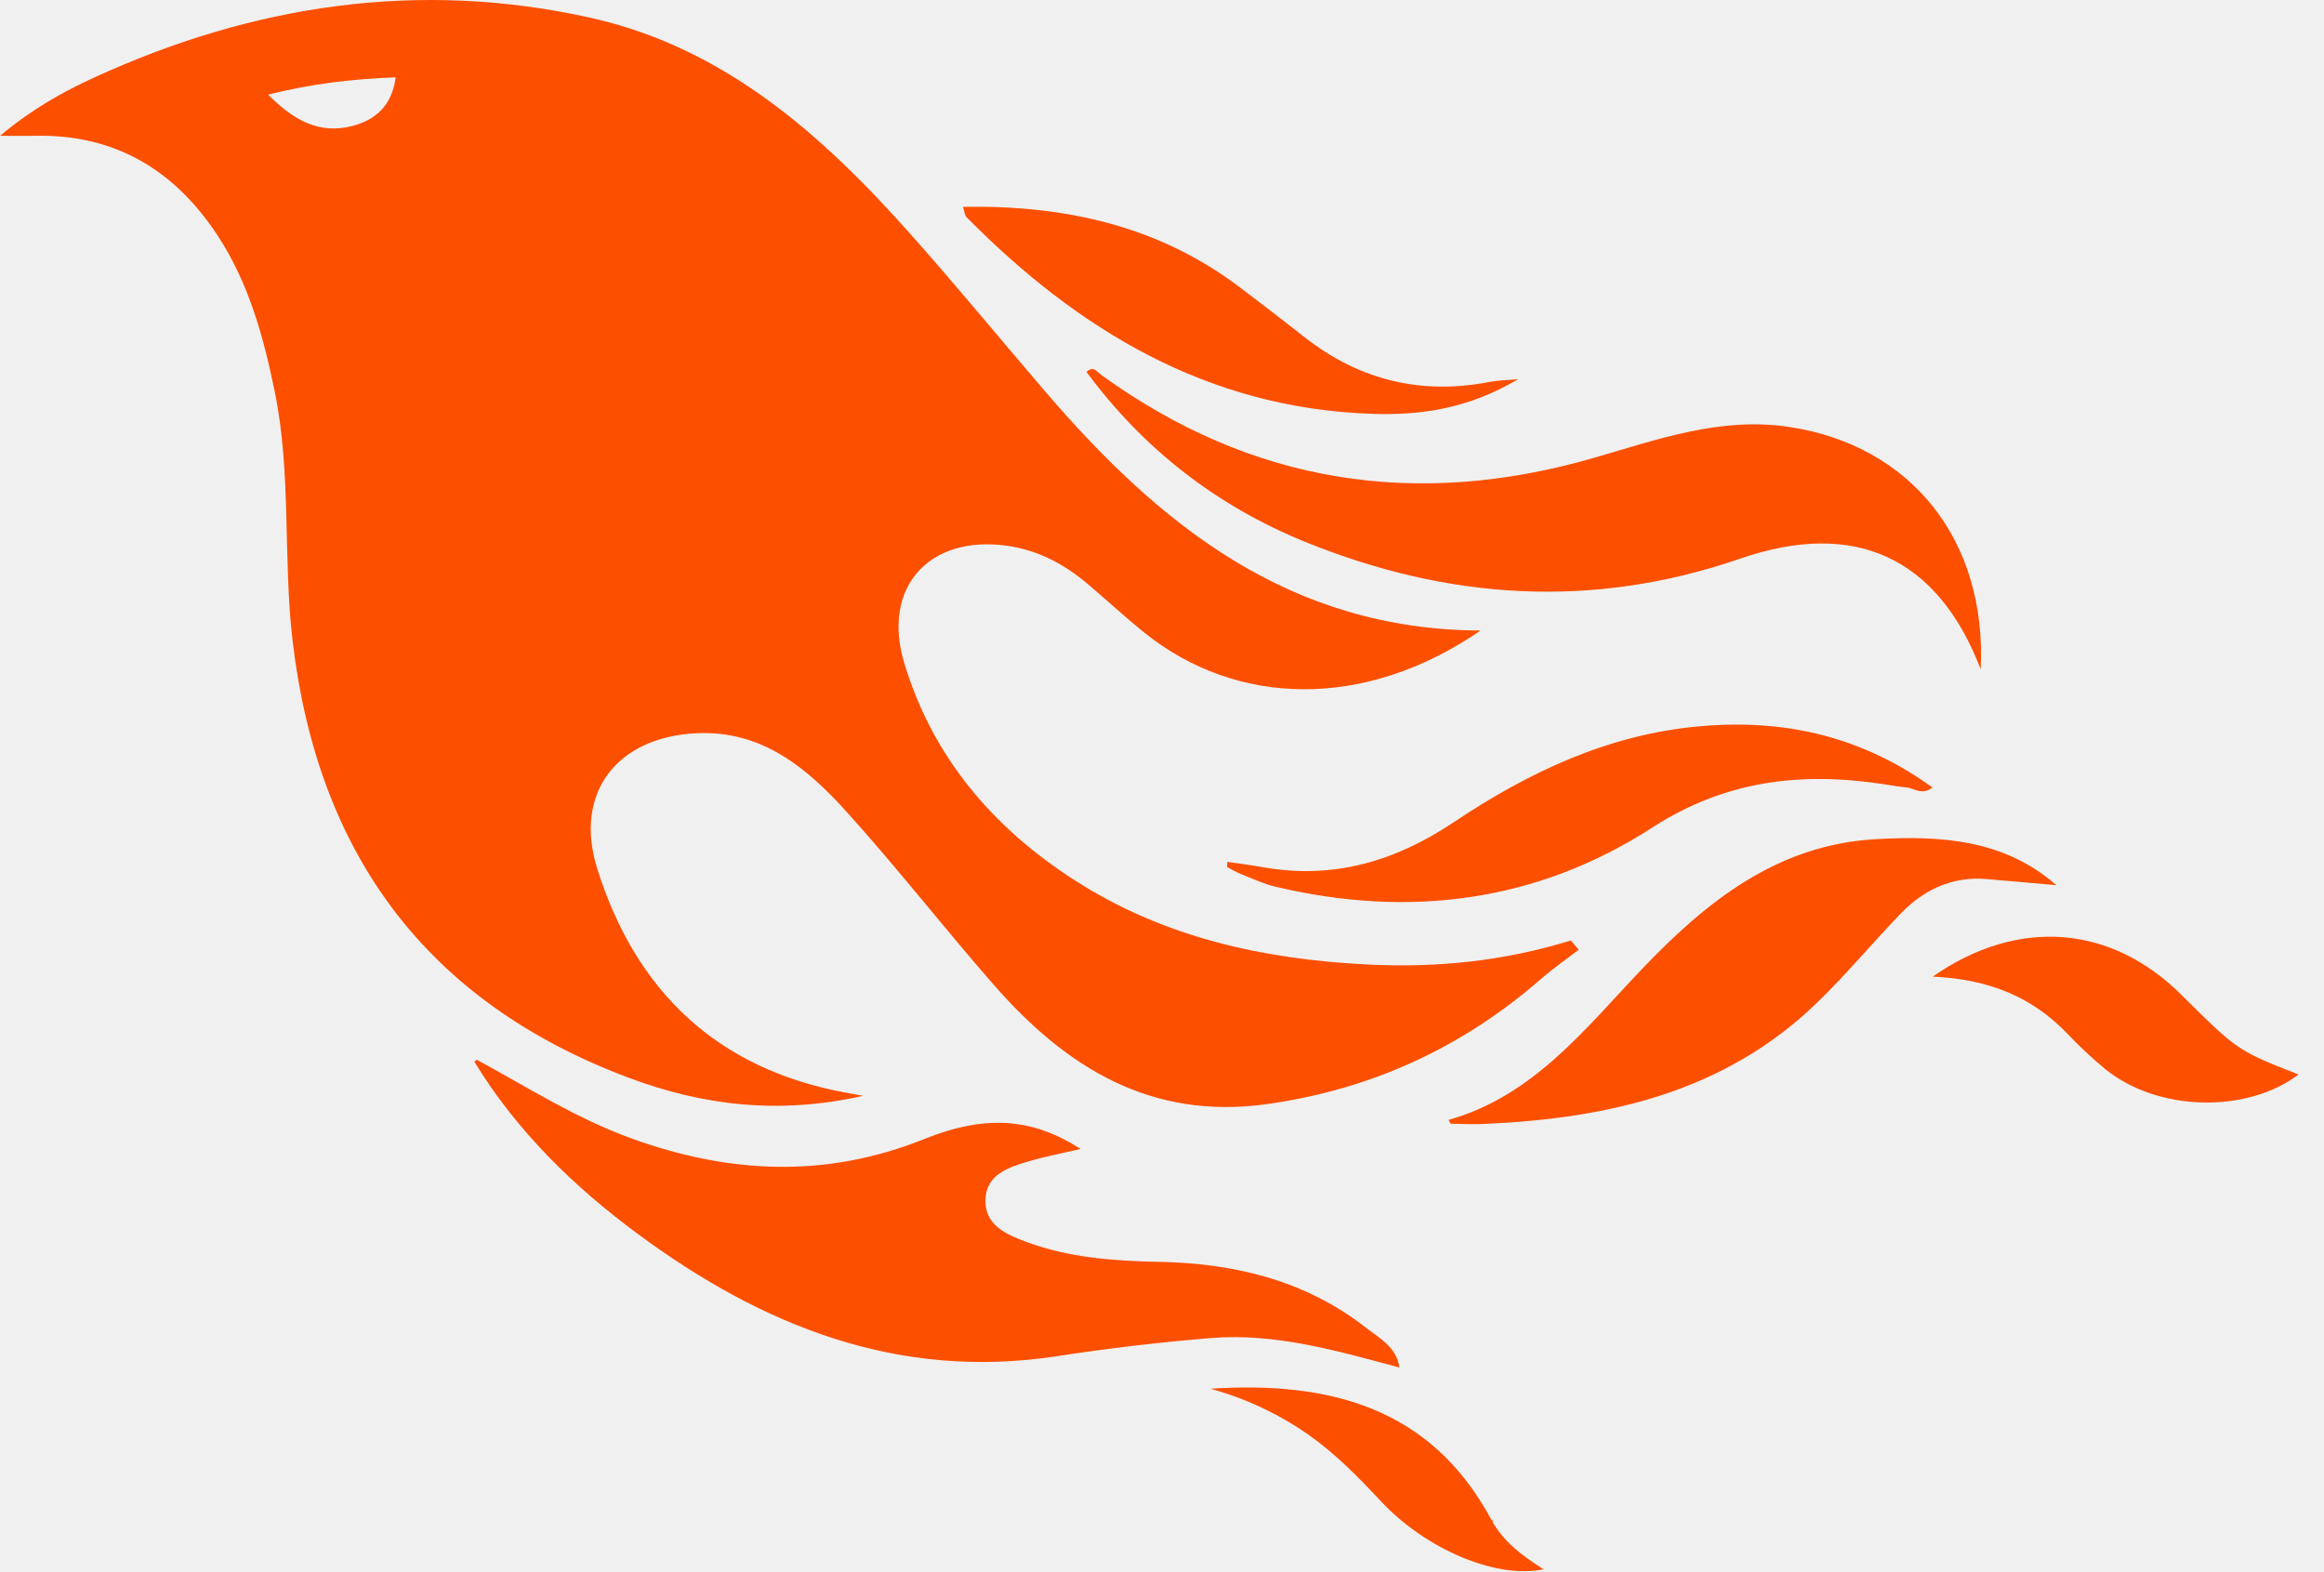
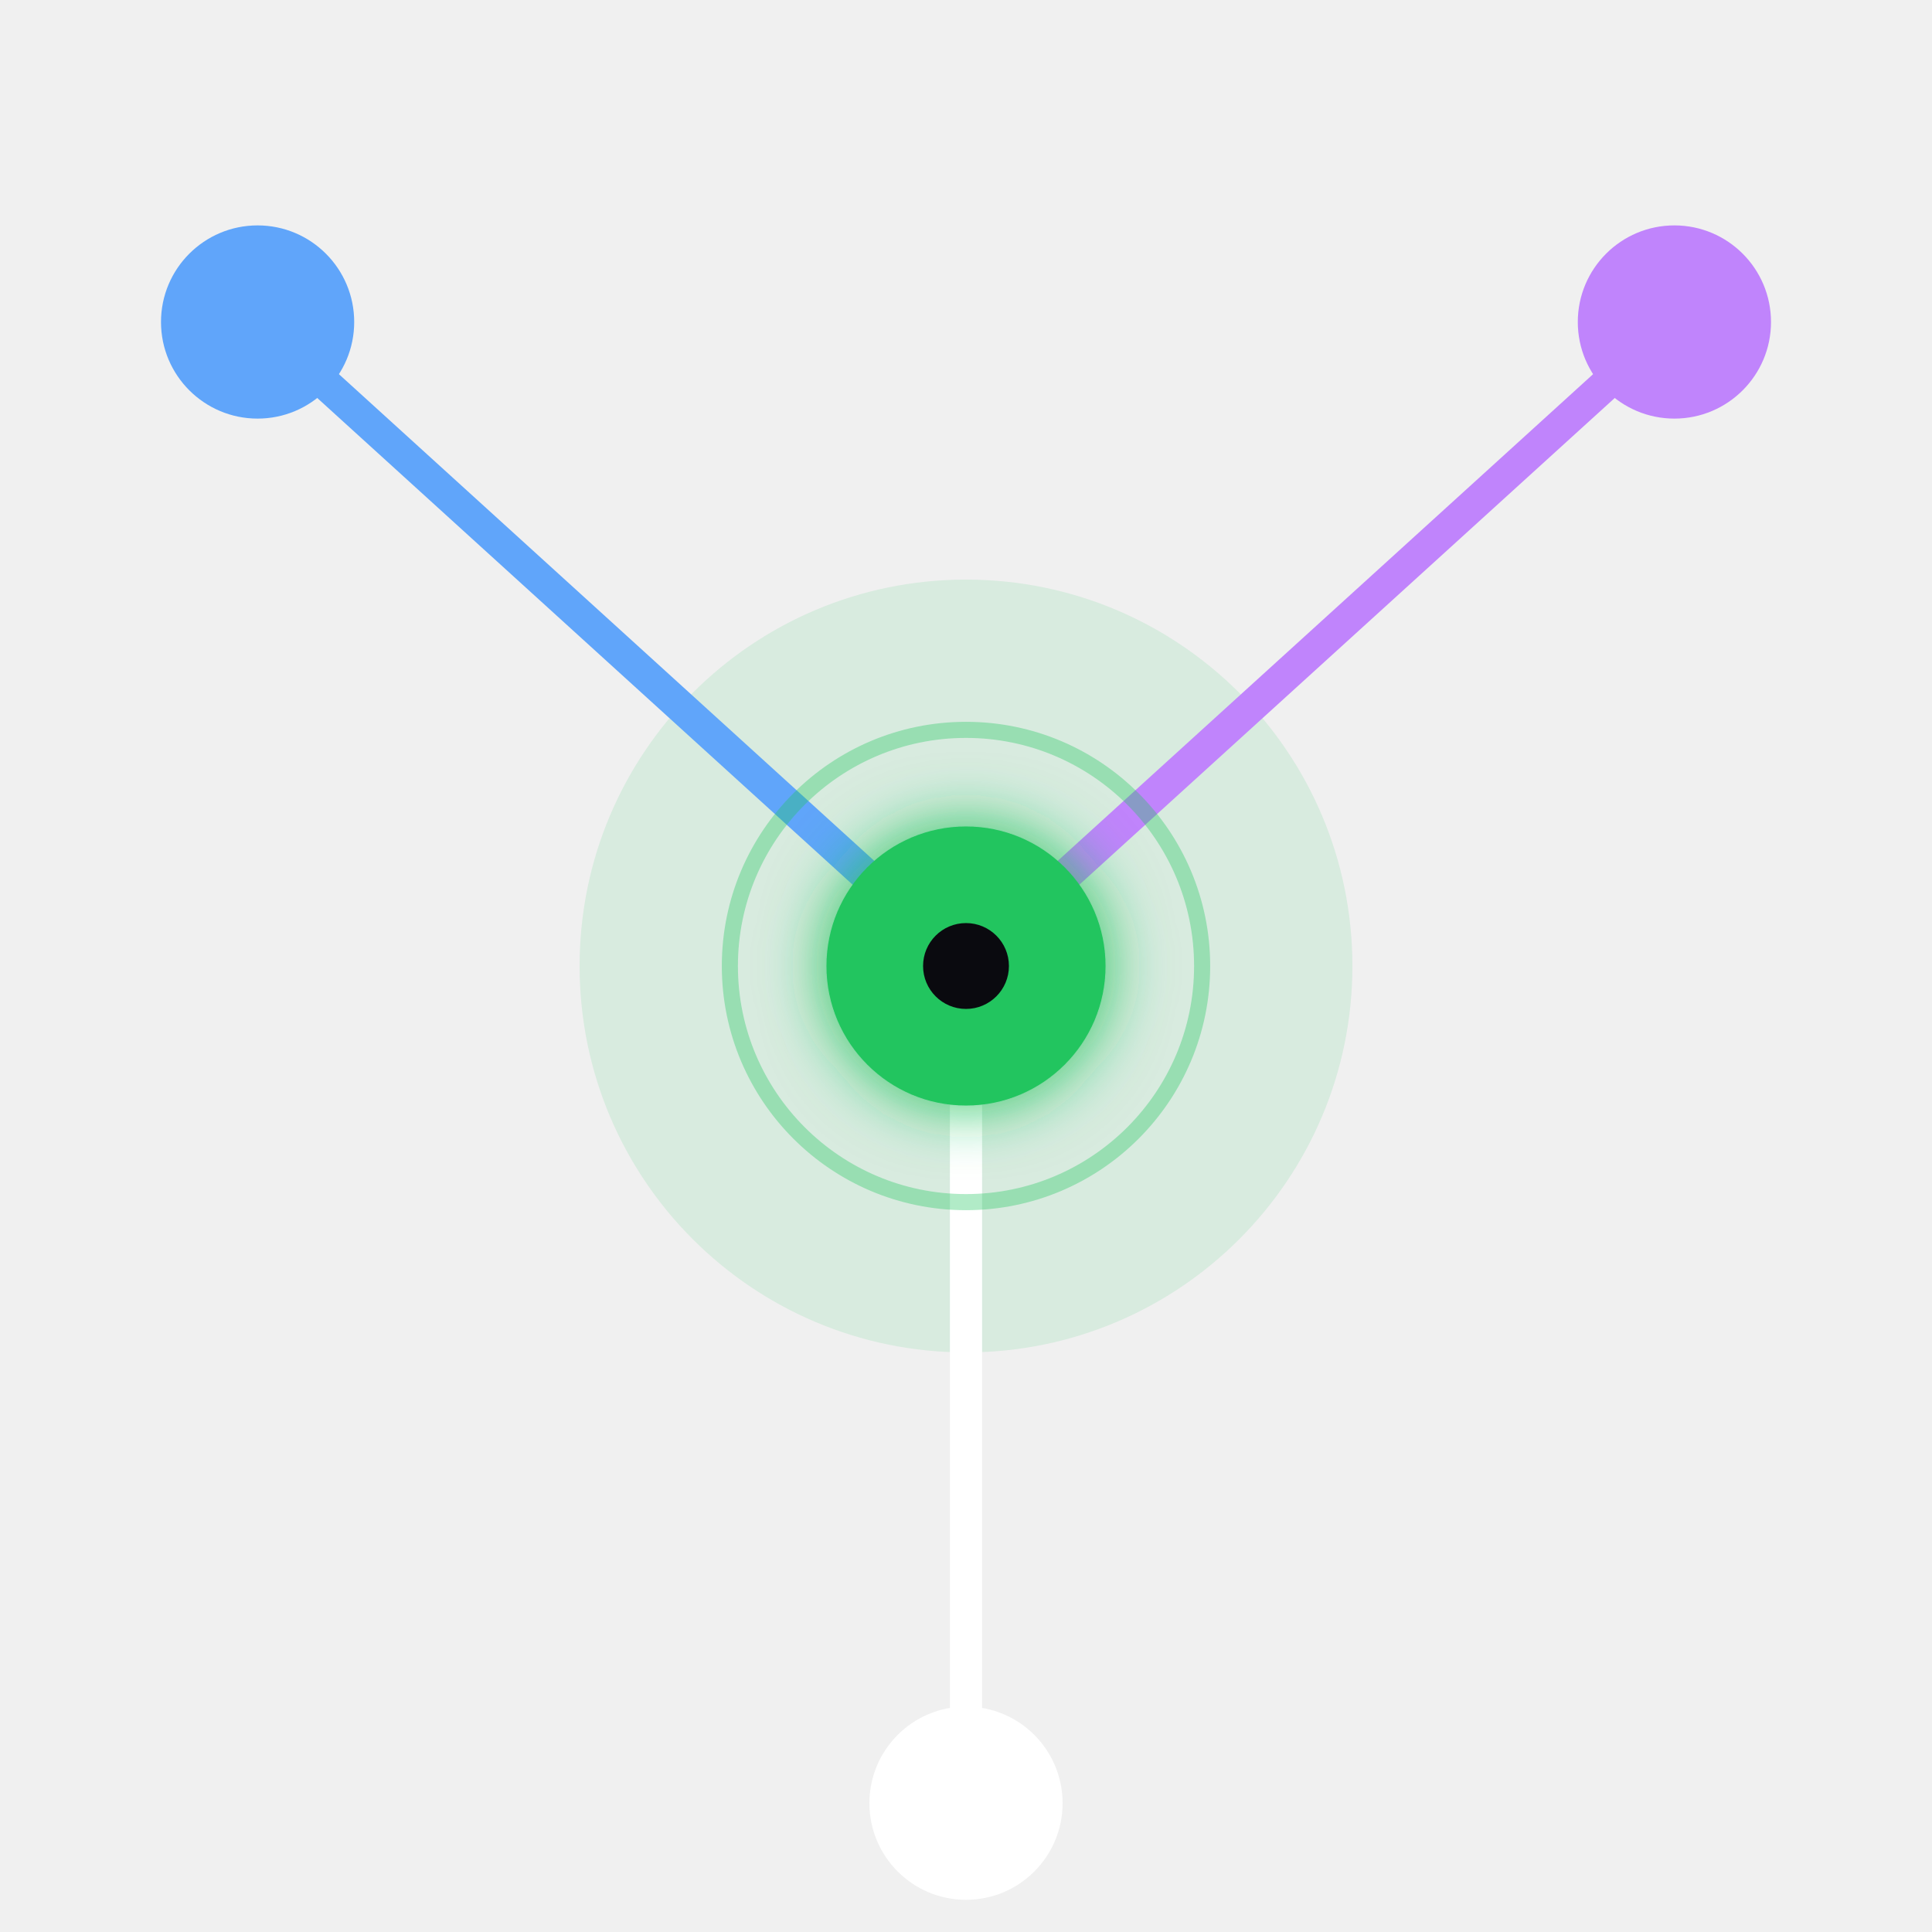
- <svg xmlns="http://www.w3.org/2000/svg" viewBox="0 0 71 48" fill="currentColor" aria-hidden="true">
-   <path d="m26.371 33.477-.552-.1c-3.92-.729-6.397-3.1-7.57-6.829-.733-2.324.597-4.035 3.035-4.148 1.995-.092 3.362 1.055 4.57 2.39 1.557 1.72 2.984 3.558 4.514 5.305 2.202 2.515 4.797 4.134 8.347 3.634 3.183-.448 5.958-1.725 8.371-3.828.363-.316.761-.592 1.144-.886l-.241-.284c-2.027.63-4.093.841-6.205.735-3.195-.16-6.24-.828-8.964-2.582-2.486-1.601-4.319-3.746-5.19-6.611-.704-2.315.736-3.934 3.135-3.6.948.133 1.746.56 2.463 1.165.583.493 1.143 1.015 1.738 1.493 2.8 2.25 6.712 2.375 10.265-.068-5.842-.026-9.817-3.24-13.308-7.313-1.366-1.594-2.7-3.216-4.095-4.785-2.698-3.036-5.692-5.71-9.79-6.623C12.8-.623 7.745.14 2.893 2.361 1.926 2.804.997 3.319 0 4.149c.494 0 .763.006 1.032 0 2.446-.064 4.28 1.023 5.602 3.024.962 1.457 1.415 3.104 1.761 4.798.513 2.515.247 5.078.544 7.605.761 6.494 4.08 11.026 10.26 13.346 2.267.852 4.591 1.135 7.172.555ZM10.751 3.852c-.976.246-1.756-.148-2.56-.962 1.377-.343 2.592-.476 3.897-.528-.107.848-.607 1.306-1.336 1.49Zm32.002 37.924c-.085-.626-.62-.901-1.04-1.228-1.857-1.446-4.03-1.958-6.333-2-1.375-.026-2.735-.128-4.031-.61-.595-.22-1.26-.505-1.244-1.272.015-.78.693-1 1.31-1.184.505-.15 1.026-.247 1.6-.382-1.46-.936-2.886-1.065-4.787-.3-2.993 1.202-5.943 1.06-8.926-.017-1.684-.608-3.179-1.563-4.735-2.408l-.077.057c1.29 2.115 3.034 3.817 5.004 5.271 3.793 2.8 7.936 4.471 12.784 3.73A66.714 66.714 0 0 1 37 40.877c1.98-.16 3.866.398 5.753.899Zm-9.14-30.345c-.105-.076-.206-.266-.42-.069 1.745 2.36 3.985 4.098 6.683 5.193 4.354 1.767 8.773 2.07 13.293.51 3.51-1.21 6.033-.028 7.343 3.38.19-3.955-2.137-6.837-5.843-7.401-2.084-.318-4.01.373-5.962.94-5.434 1.575-10.485.798-15.094-2.553Zm27.085 15.425c.708.059 1.416.123 2.124.185-1.6-1.405-3.55-1.517-5.523-1.404-3.003.17-5.167 1.903-7.14 3.972-1.739 1.824-3.31 3.87-5.903 4.604.043.078.054.117.066.117.35.005.699.021 1.047.005 3.768-.17 7.317-.965 10.14-3.7.89-.86 1.685-1.817 2.544-2.71.716-.746 1.584-1.159 2.645-1.07Zm-8.753-4.67c-2.812.246-5.254 1.409-7.548 2.943-1.766 1.18-3.654 1.738-5.776 1.37-.374-.066-.75-.114-1.124-.17l-.013.156c.135.07.265.151.405.207.354.14.702.308 1.07.395 4.083.971 7.992.474 11.516-1.803 2.221-1.435 4.521-1.707 7.013-1.336.252.038.503.083.756.107.234.022.479.255.795.003-2.179-1.574-4.526-2.096-7.094-1.872Zm-10.049-9.544c1.475.051 2.943-.142 4.486-1.059-.452.04-.643.04-.827.076-2.126.424-4.033-.04-5.733-1.383-.623-.493-1.257-.974-1.889-1.457-2.503-1.914-5.374-2.555-8.514-2.5.05.154.054.26.108.315 3.417 3.455 7.371 5.836 12.369 6.008Zm24.727 17.731c-2.114-2.097-4.952-2.367-7.578-.537 1.738.078 3.043.632 4.101 1.728a13 13 0 0 0 1.182 1.106c1.6 1.29 4.311 1.352 5.896.155-1.861-.726-1.861-.726-3.601-2.452Zm-21.058 16.06c-1.858-3.46-4.981-4.24-8.59-4.008a9.667 9.667 0 0 1 2.977 1.39c.84.586 1.547 1.311 2.243 2.055 1.38 1.473 3.534 2.376 4.962 2.07-.656-.412-1.238-.848-1.592-1.507Zl-.006.006-.036-.004.021.018.012.053Za.127.127 0 0 0 .015.043c.005.008.038 0 .058-.002Zl-.008.01.005.026.024.014Z" fill="#FD4F00" />
+ <svg xmlns="http://www.w3.org/2000/svg" viewBox="0 0 180 180" fill="none" aria-label="Kite Agent Hub — Quorum logomark">
+   <defs>
+     <filter id="kah-emerald-glow" x="-50%" y="-50%" width="200%" height="200%">
+       <feGaussianBlur in="SourceGraphic" stdDeviation="3" result="blur" />
+       <feMerge>
+         <feMergeNode in="blur" />
+         <feMergeNode in="SourceGraphic" />
+       </feMerge>
+     </filter>
+   </defs>
+   <circle cx="90" cy="90" r="36" fill="#22c55e" fill-opacity="0.12" />
+   <line x1="24" y1="30" x2="90" y2="90" stroke="#60a5fa" stroke-width="3" stroke-linecap="round" />
+   <line x1="156" y1="30" x2="90" y2="90" stroke="#c084fc" stroke-width="3" stroke-linecap="round" />
+   <line x1="90" y1="168" x2="90" y2="90" stroke="#ffffff" stroke-width="3" stroke-linecap="round" />
+   <circle cx="24" cy="30" r="9" fill="#60a5fa" />
+   <circle cx="156" cy="30" r="9" fill="#c084fc" />
+   <circle cx="90" cy="168" r="9" fill="#ffffff" />
+   <circle cx="90" cy="90" r="22" stroke="#22c55e" stroke-opacity="0.35" stroke-width="1.5" />
+   <circle cx="90" cy="90" r="13" fill="#22c55e" filter="url(#kah-emerald-glow)" />
+   <circle cx="90" cy="90" r="4" fill="#0a0a0f" />
</svg>
